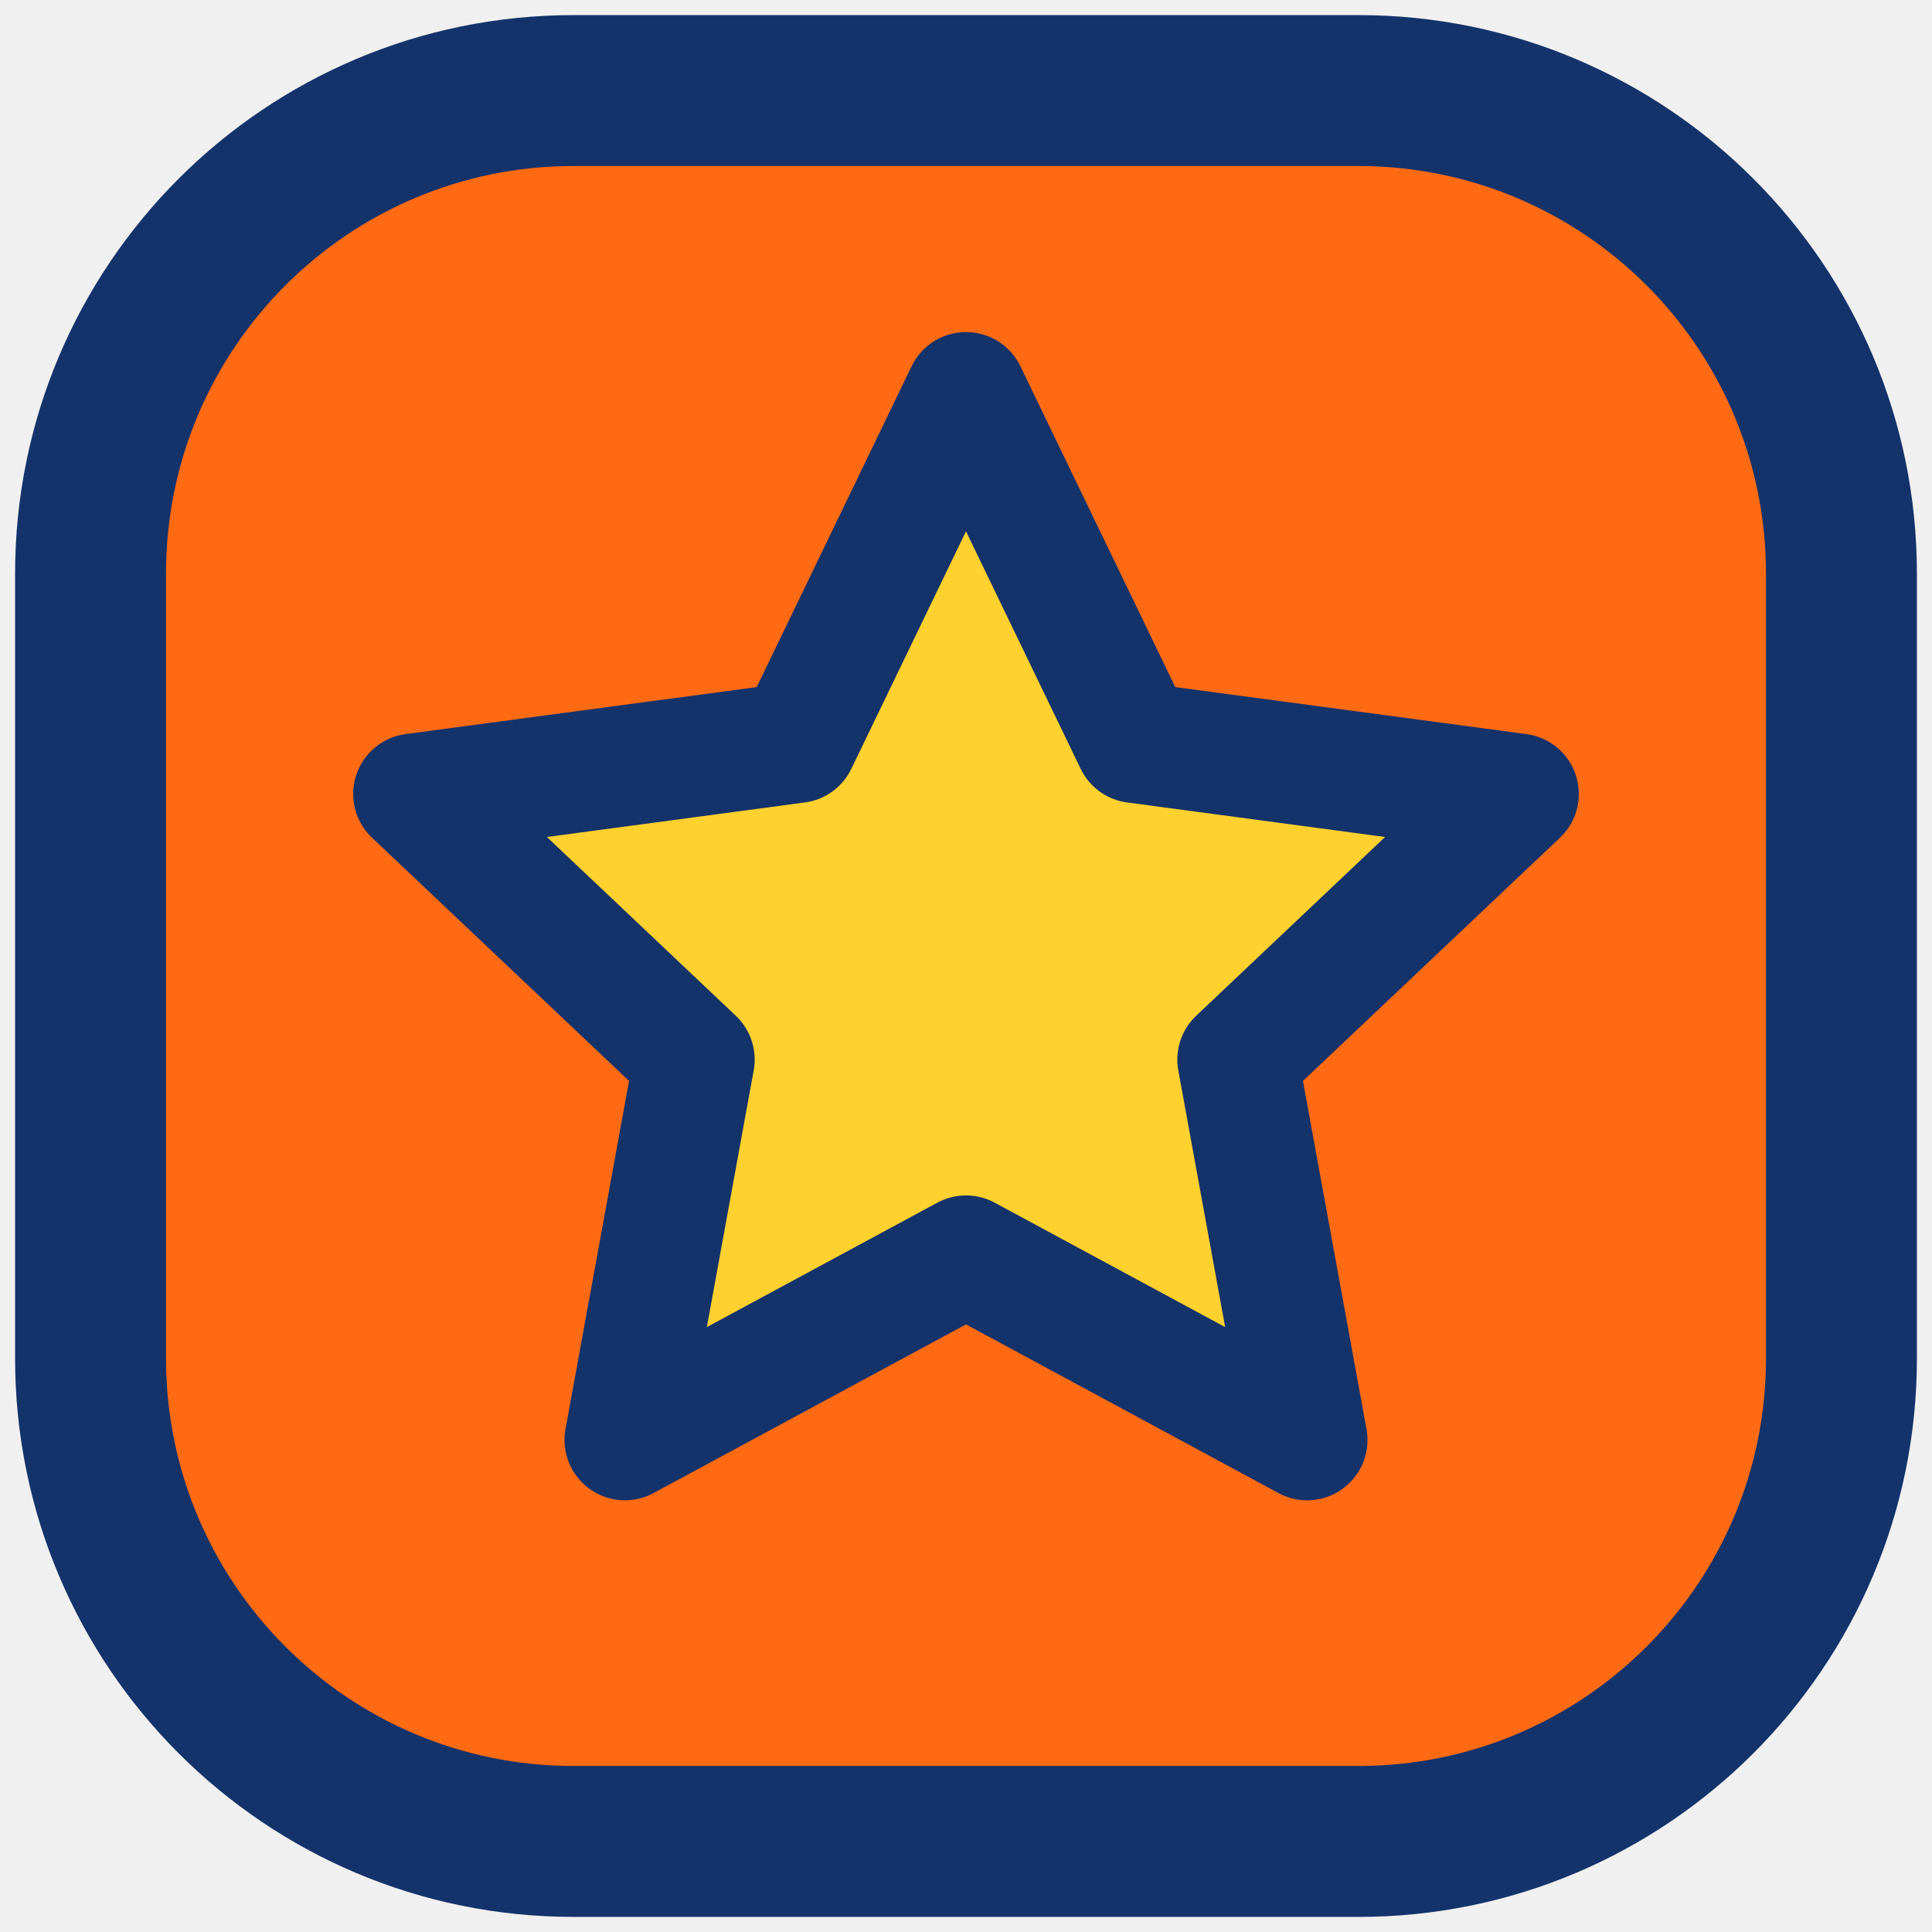
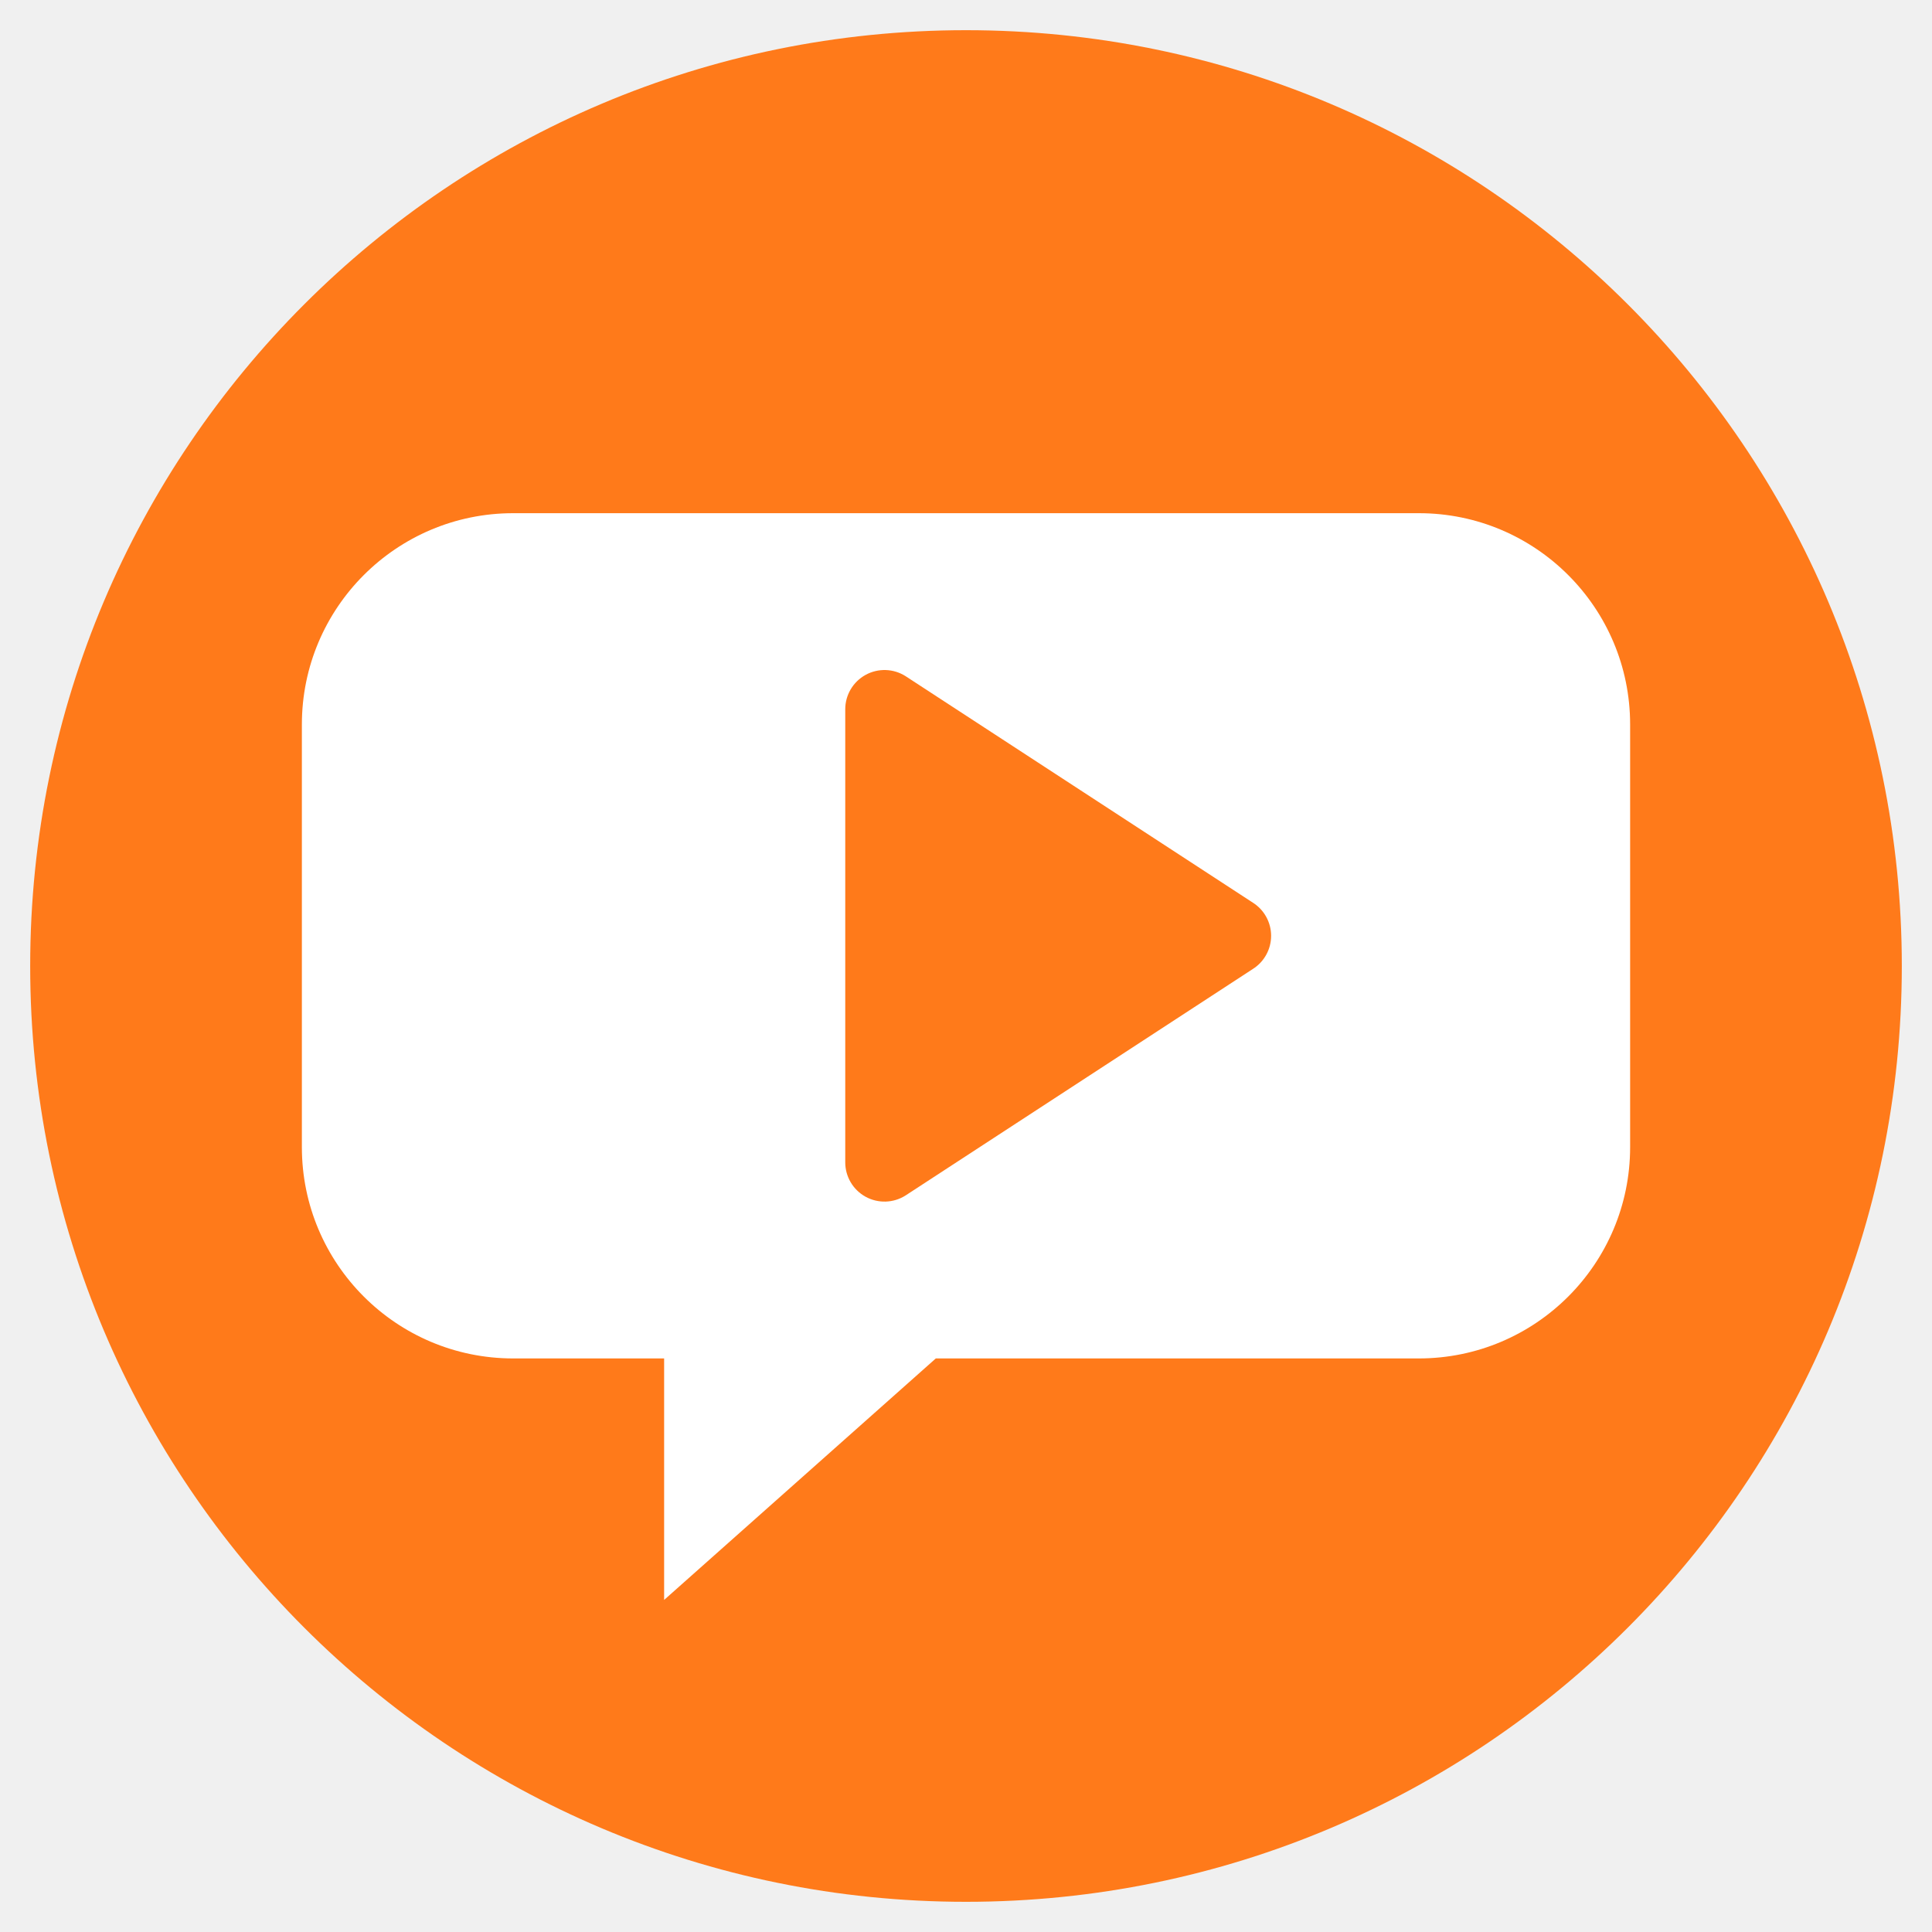
<svg xmlns="http://www.w3.org/2000/svg" viewBox="0 0 64 64">
-   <rect x="3" y="3" width="58" height="58" rx="16" fill="#FF6A13" stroke="#14336B" stroke-width="5" />
-   <path d="M32 13l5.6 11.6 12.7 1.7-9.3 8.8 2.3 12.6L32 41.6l-11.3 6.1 2.3-12.6-9.3-8.8 12.7-1.7z" fill="#FFD12E" stroke="#14336B" stroke-width="4" stroke-linejoin="round" />
+   <circle cx="32" cy="32" r="31" fill="#FF7A1A" />
+   <path d="M17 17h30a7 7 0 0 1 7 7v14a7 7 0 0 1-7 7H31l-9 8v-8h-5a7 7 0 0 1-7-7V24a7 7 0 0 1 7-7z" fill="#fff" />
+   <path d="M28 23.5v15a1.3 1.3 0 0 0 2 1.1l11.5-7.5a1.3 1.3 0 0 0 0-2.2L30 22.4a1.3 1.3 0 0 0-2 1.1z" fill="#FF7A1A" />
</svg>
